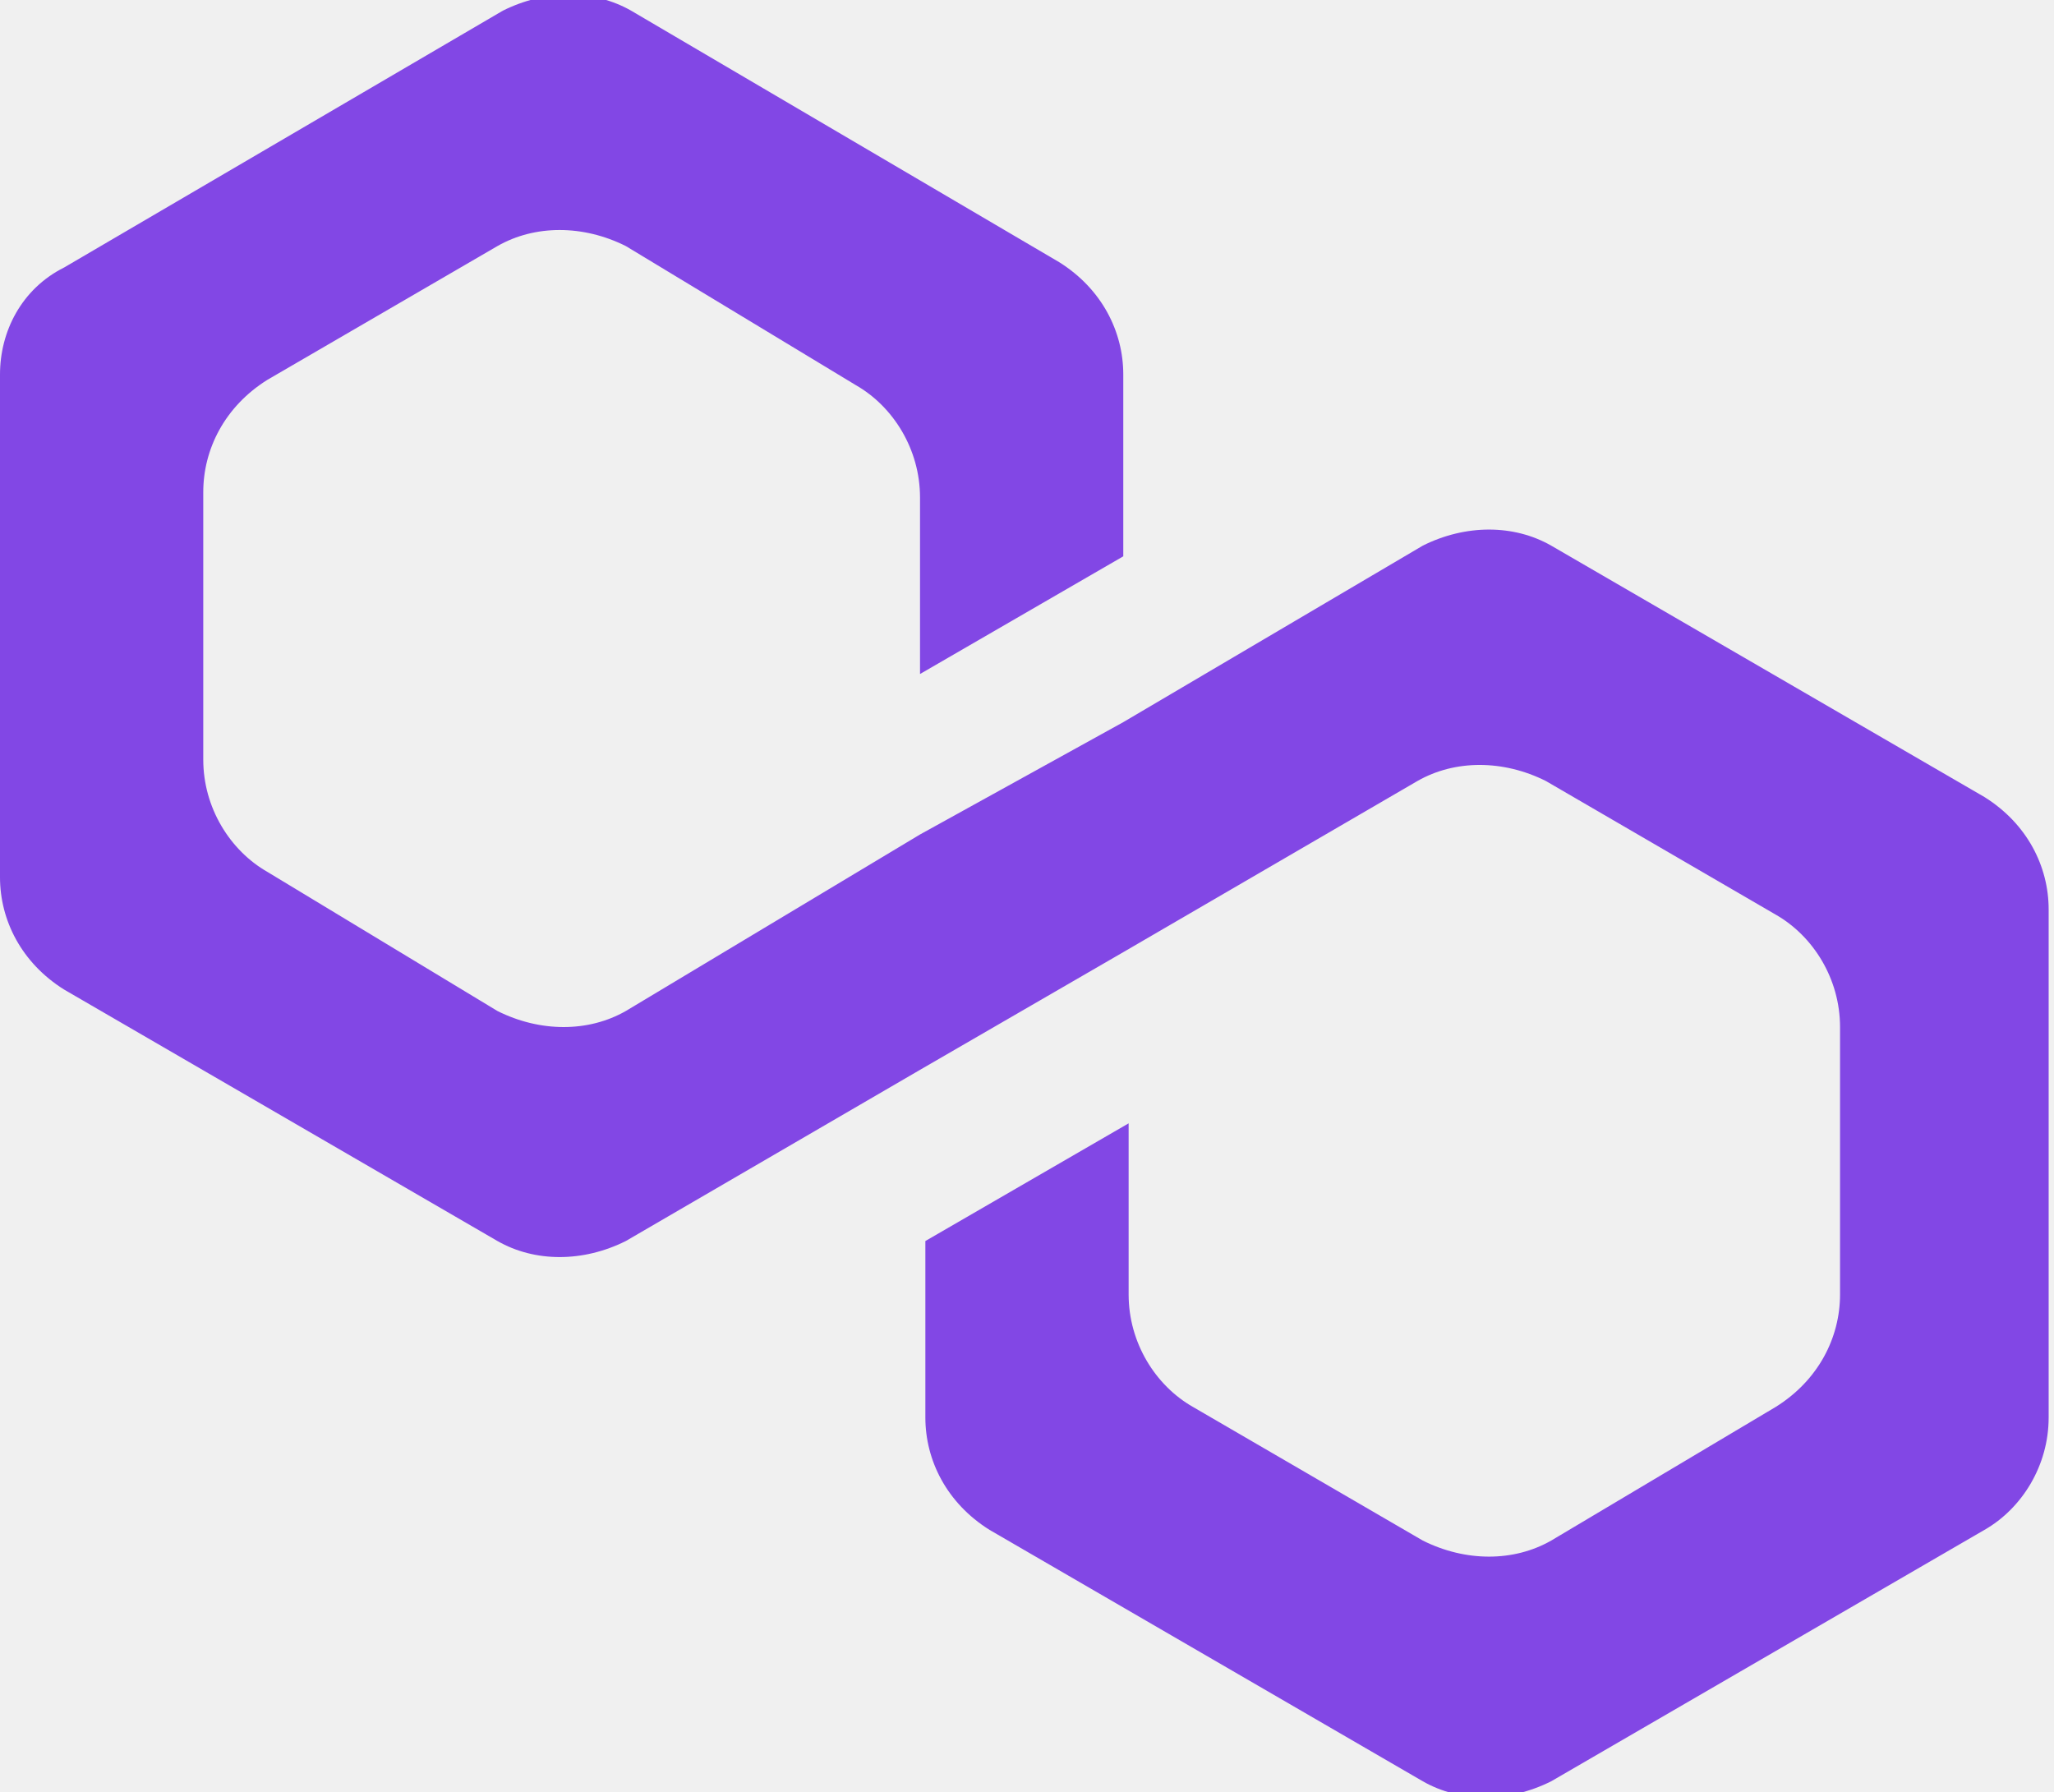
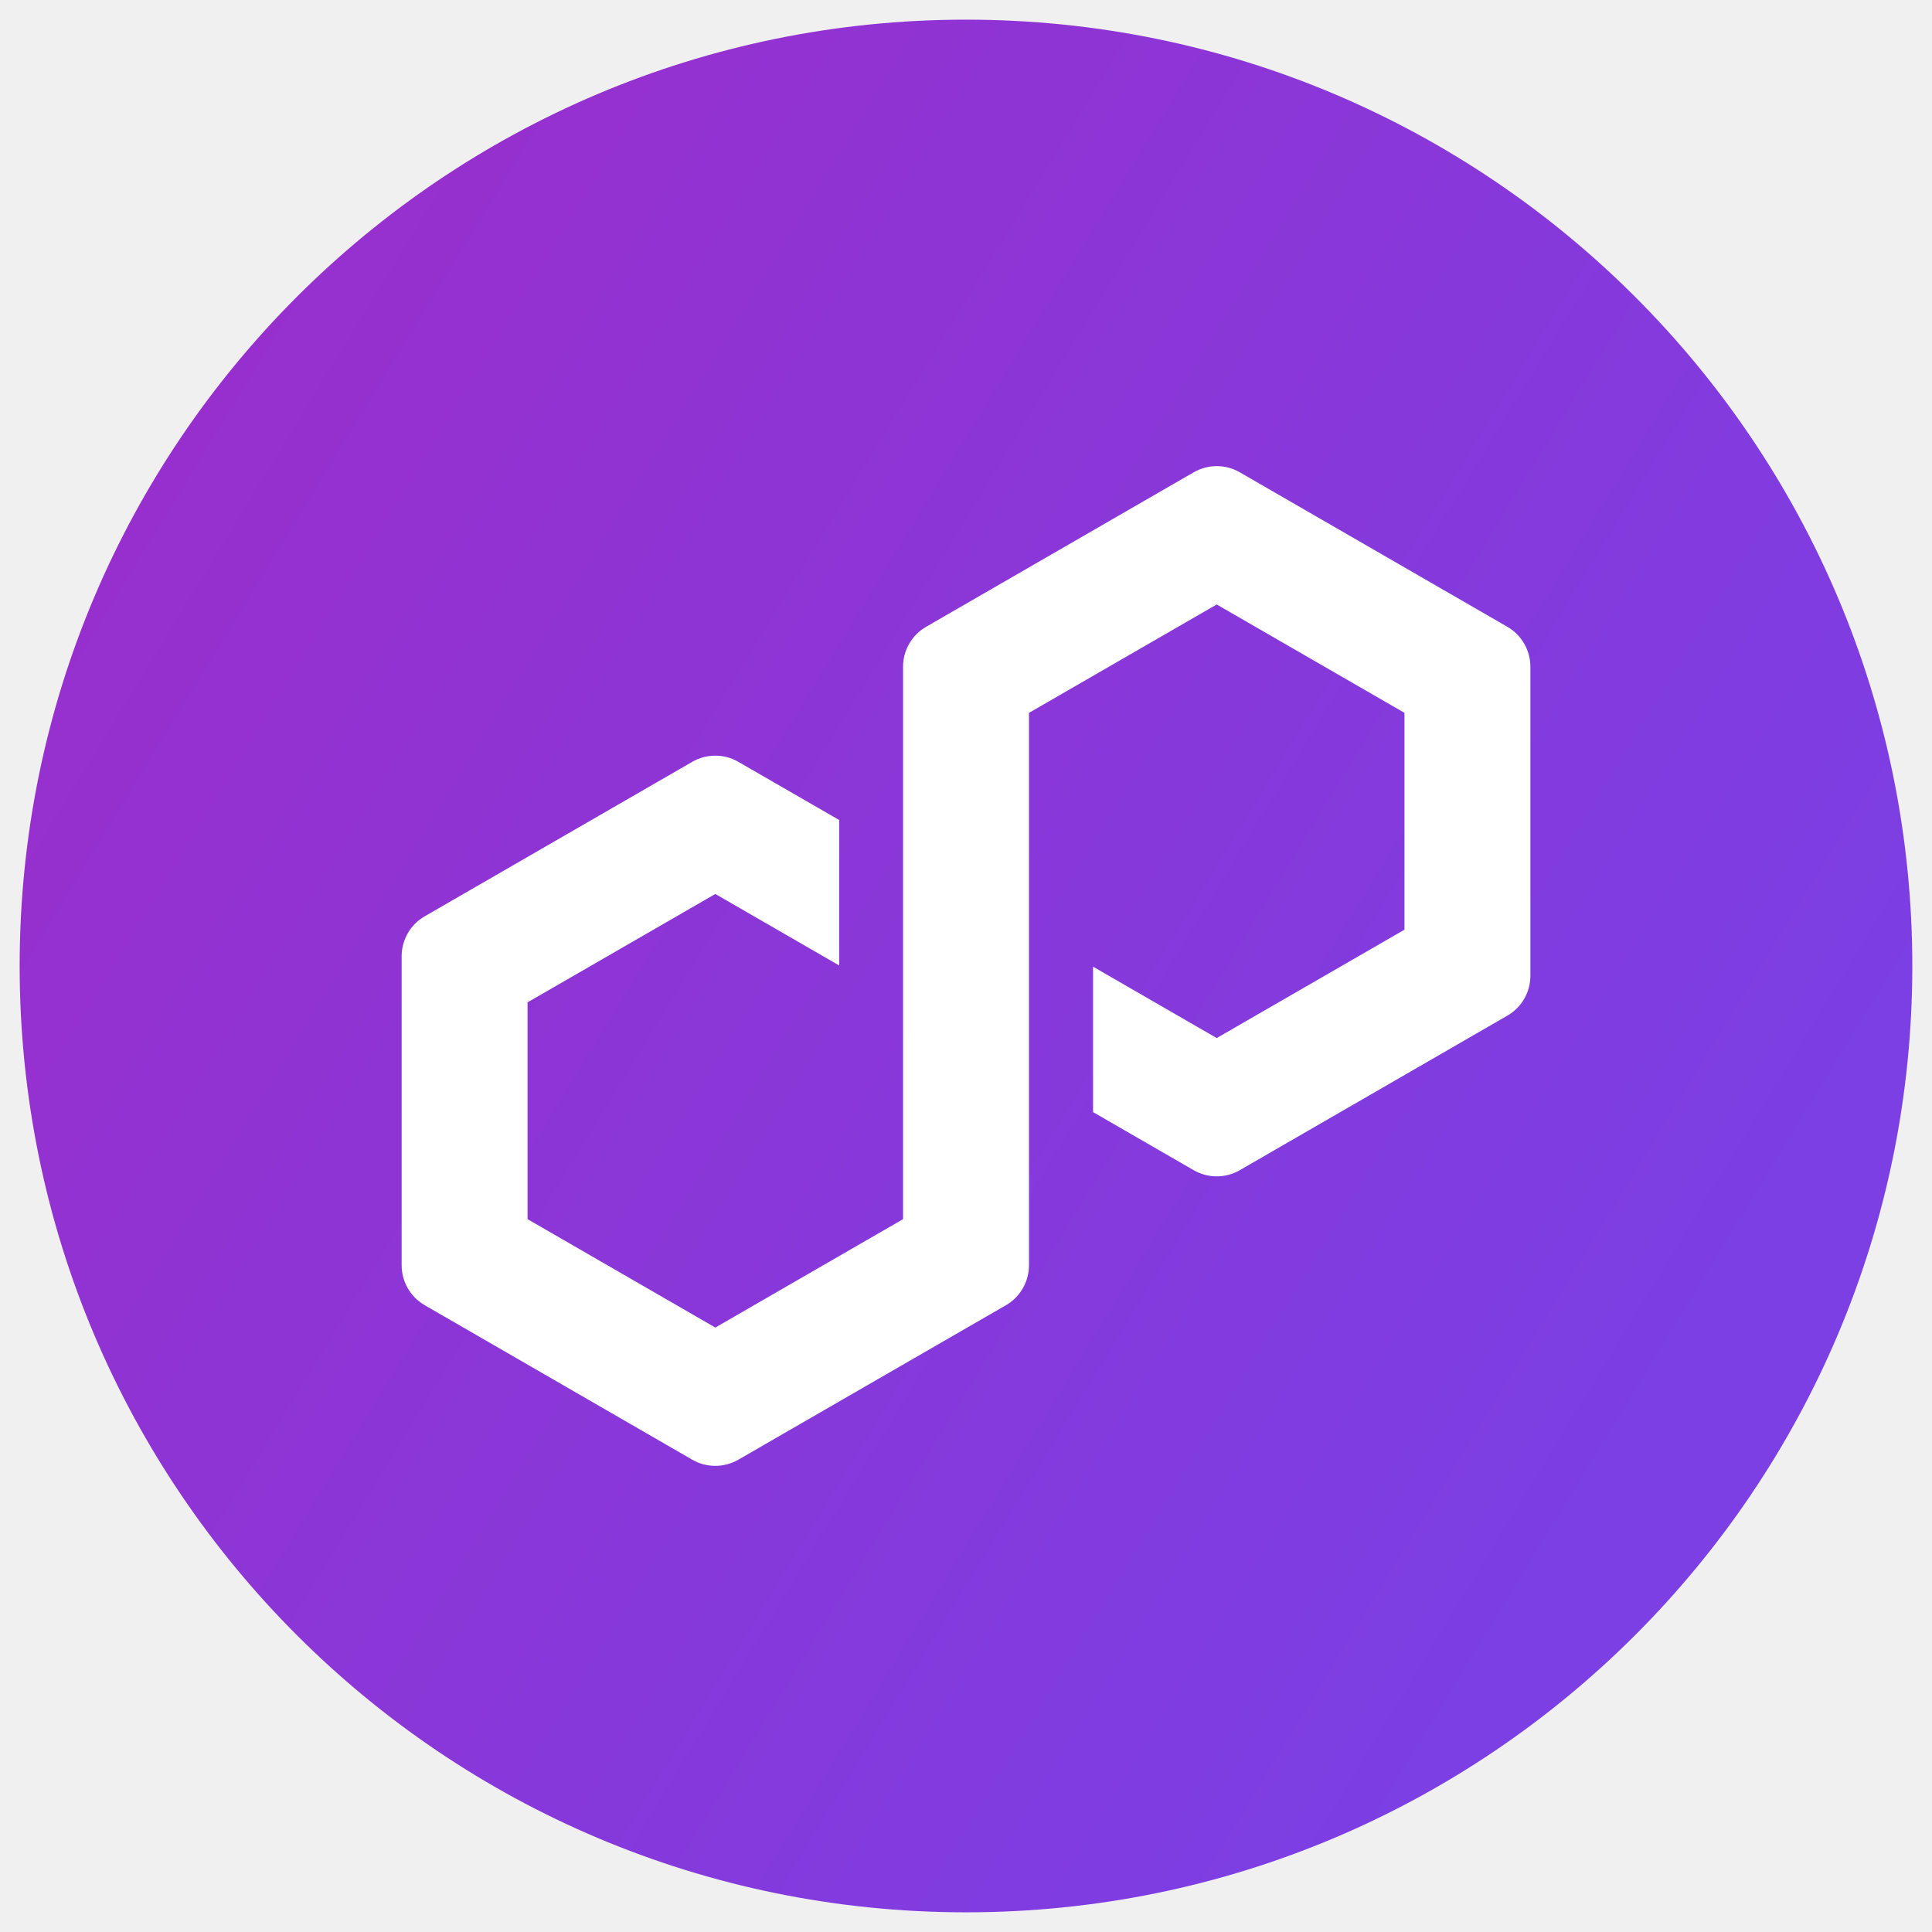
- <svg xmlns="http://www.w3.org/2000/svg" version="1.1" id="Layer_1" x="0px" y="0px" viewBox="0 0 38.4 33.5" style="enable-background:new 0 0 38.4 33.5;" xml:space="preserve">
-   <style type="text/css">
- 	.st0{fill:#8247E5;}
- </style>
-   <g>
-     <path class="st0" d="M29,10.2c-0.7-0.4-1.6-0.4-2.4,0L21,13.5l-3.8,2.1l-5.5,3.3c-0.7,0.4-1.6,0.4-2.4,0L5,16.3   c-0.7-0.4-1.2-1.2-1.2-2.1v-5c0-0.8,0.4-1.6,1.2-2.1l4.3-2.5c0.7-0.4,1.6-0.4,2.4,0L16,7.2c0.7,0.4,1.2,1.2,1.2,2.1v3.3l3.8-2.2V7   c0-0.8-0.4-1.6-1.2-2.1l-8-4.7c-0.7-0.4-1.6-0.4-2.4,0L1.2,5C0.4,5.4,0,6.2,0,7v9.4c0,0.8,0.4,1.6,1.2,2.1l8.1,4.7   c0.7,0.4,1.6,0.4,2.4,0l5.5-3.2l3.8-2.2l5.5-3.2c0.7-0.4,1.6-0.4,2.4,0l4.3,2.5c0.7,0.4,1.2,1.2,1.2,2.1v5c0,0.8-0.4,1.6-1.2,2.1   L29,28.8c-0.7,0.4-1.6,0.4-2.4,0l-4.3-2.5c-0.7-0.4-1.2-1.2-1.2-2.1V21l-3.8,2.2v3.3c0,0.8,0.4,1.6,1.2,2.1l8.1,4.7   c0.7,0.4,1.6,0.4,2.4,0l8.1-4.7c0.7-0.4,1.2-1.2,1.2-2.1V17c0-0.8-0.4-1.6-1.2-2.1L29,10.2z" />
+ <svg xmlns="http://www.w3.org/2000/svg" width="64" height="64" viewBox="0 0 64 64" fill="none">
+   <g clip-path="url(#clip0_246_39486)">
+     <mask id="mask0_246_39486" style="mask-type:luminance" maskUnits="userSpaceOnUse" x="0" y="0" width="64" height="64">
+       <path d="M32 63.348C49.313 63.348 63.348 49.313 63.348 32C63.348 14.687 49.313 0.651 32 0.651C14.687 0.651 0.651 14.687 0.651 32C0.651 49.313 14.687 63.348 32 63.348Z" fill="white" />
+     </mask>
+     <g mask="url(#mask0_246_39486)">
+       <path d="M66.316 -2.317H-2.317V66.317H66.316V-2.317Z" fill="url(#paint0_linear_246_39486)" />
+     </g>
+     <path d="M41.067 38.765L49.936 33.643C50.406 33.372 50.696 32.868 50.696 32.325V22.084C50.696 21.542 50.404 21.037 49.936 20.765L41.067 15.644C40.597 15.373 40.014 15.374 39.545 15.644L30.676 20.765C30.206 21.037 29.915 21.542 29.915 22.084V40.386L23.696 43.977L17.476 40.386V33.204L23.696 29.614L27.798 31.982V27.164L24.456 25.235C24.226 25.102 23.962 25.032 23.694 25.032C23.427 25.032 23.163 25.102 22.934 25.235L14.065 30.356C13.595 30.628 13.305 31.132 13.305 31.675V41.916C13.305 42.457 13.597 42.963 14.065 43.234L22.934 48.356C23.403 48.626 23.986 48.626 24.456 48.356L33.325 43.236C33.795 42.964 34.086 42.459 34.086 41.917V23.614L34.198 23.55L40.305 20.024L46.525 23.614V30.797L40.305 34.387L36.209 32.022V36.84L39.545 38.766C40.014 39.036 40.597 39.036 41.067 38.766V38.765Z" fill="white" />
  </g>
+   <defs>
+     <linearGradient id="paint0_linear_246_39486" x1="-14.86" y1="3.324" x2="55.993" y2="46.683" gradientUnits="userSpaceOnUse">
+       <stop stop-color="#A229C5" />
+       <stop offset="1" stop-color="#7B3FE4" />
+     </linearGradient>
+     <clipPath id="clip0_246_39486">
+       <rect width="64" height="64" fill="white" />
+     </clipPath>
+   </defs>
</svg>
